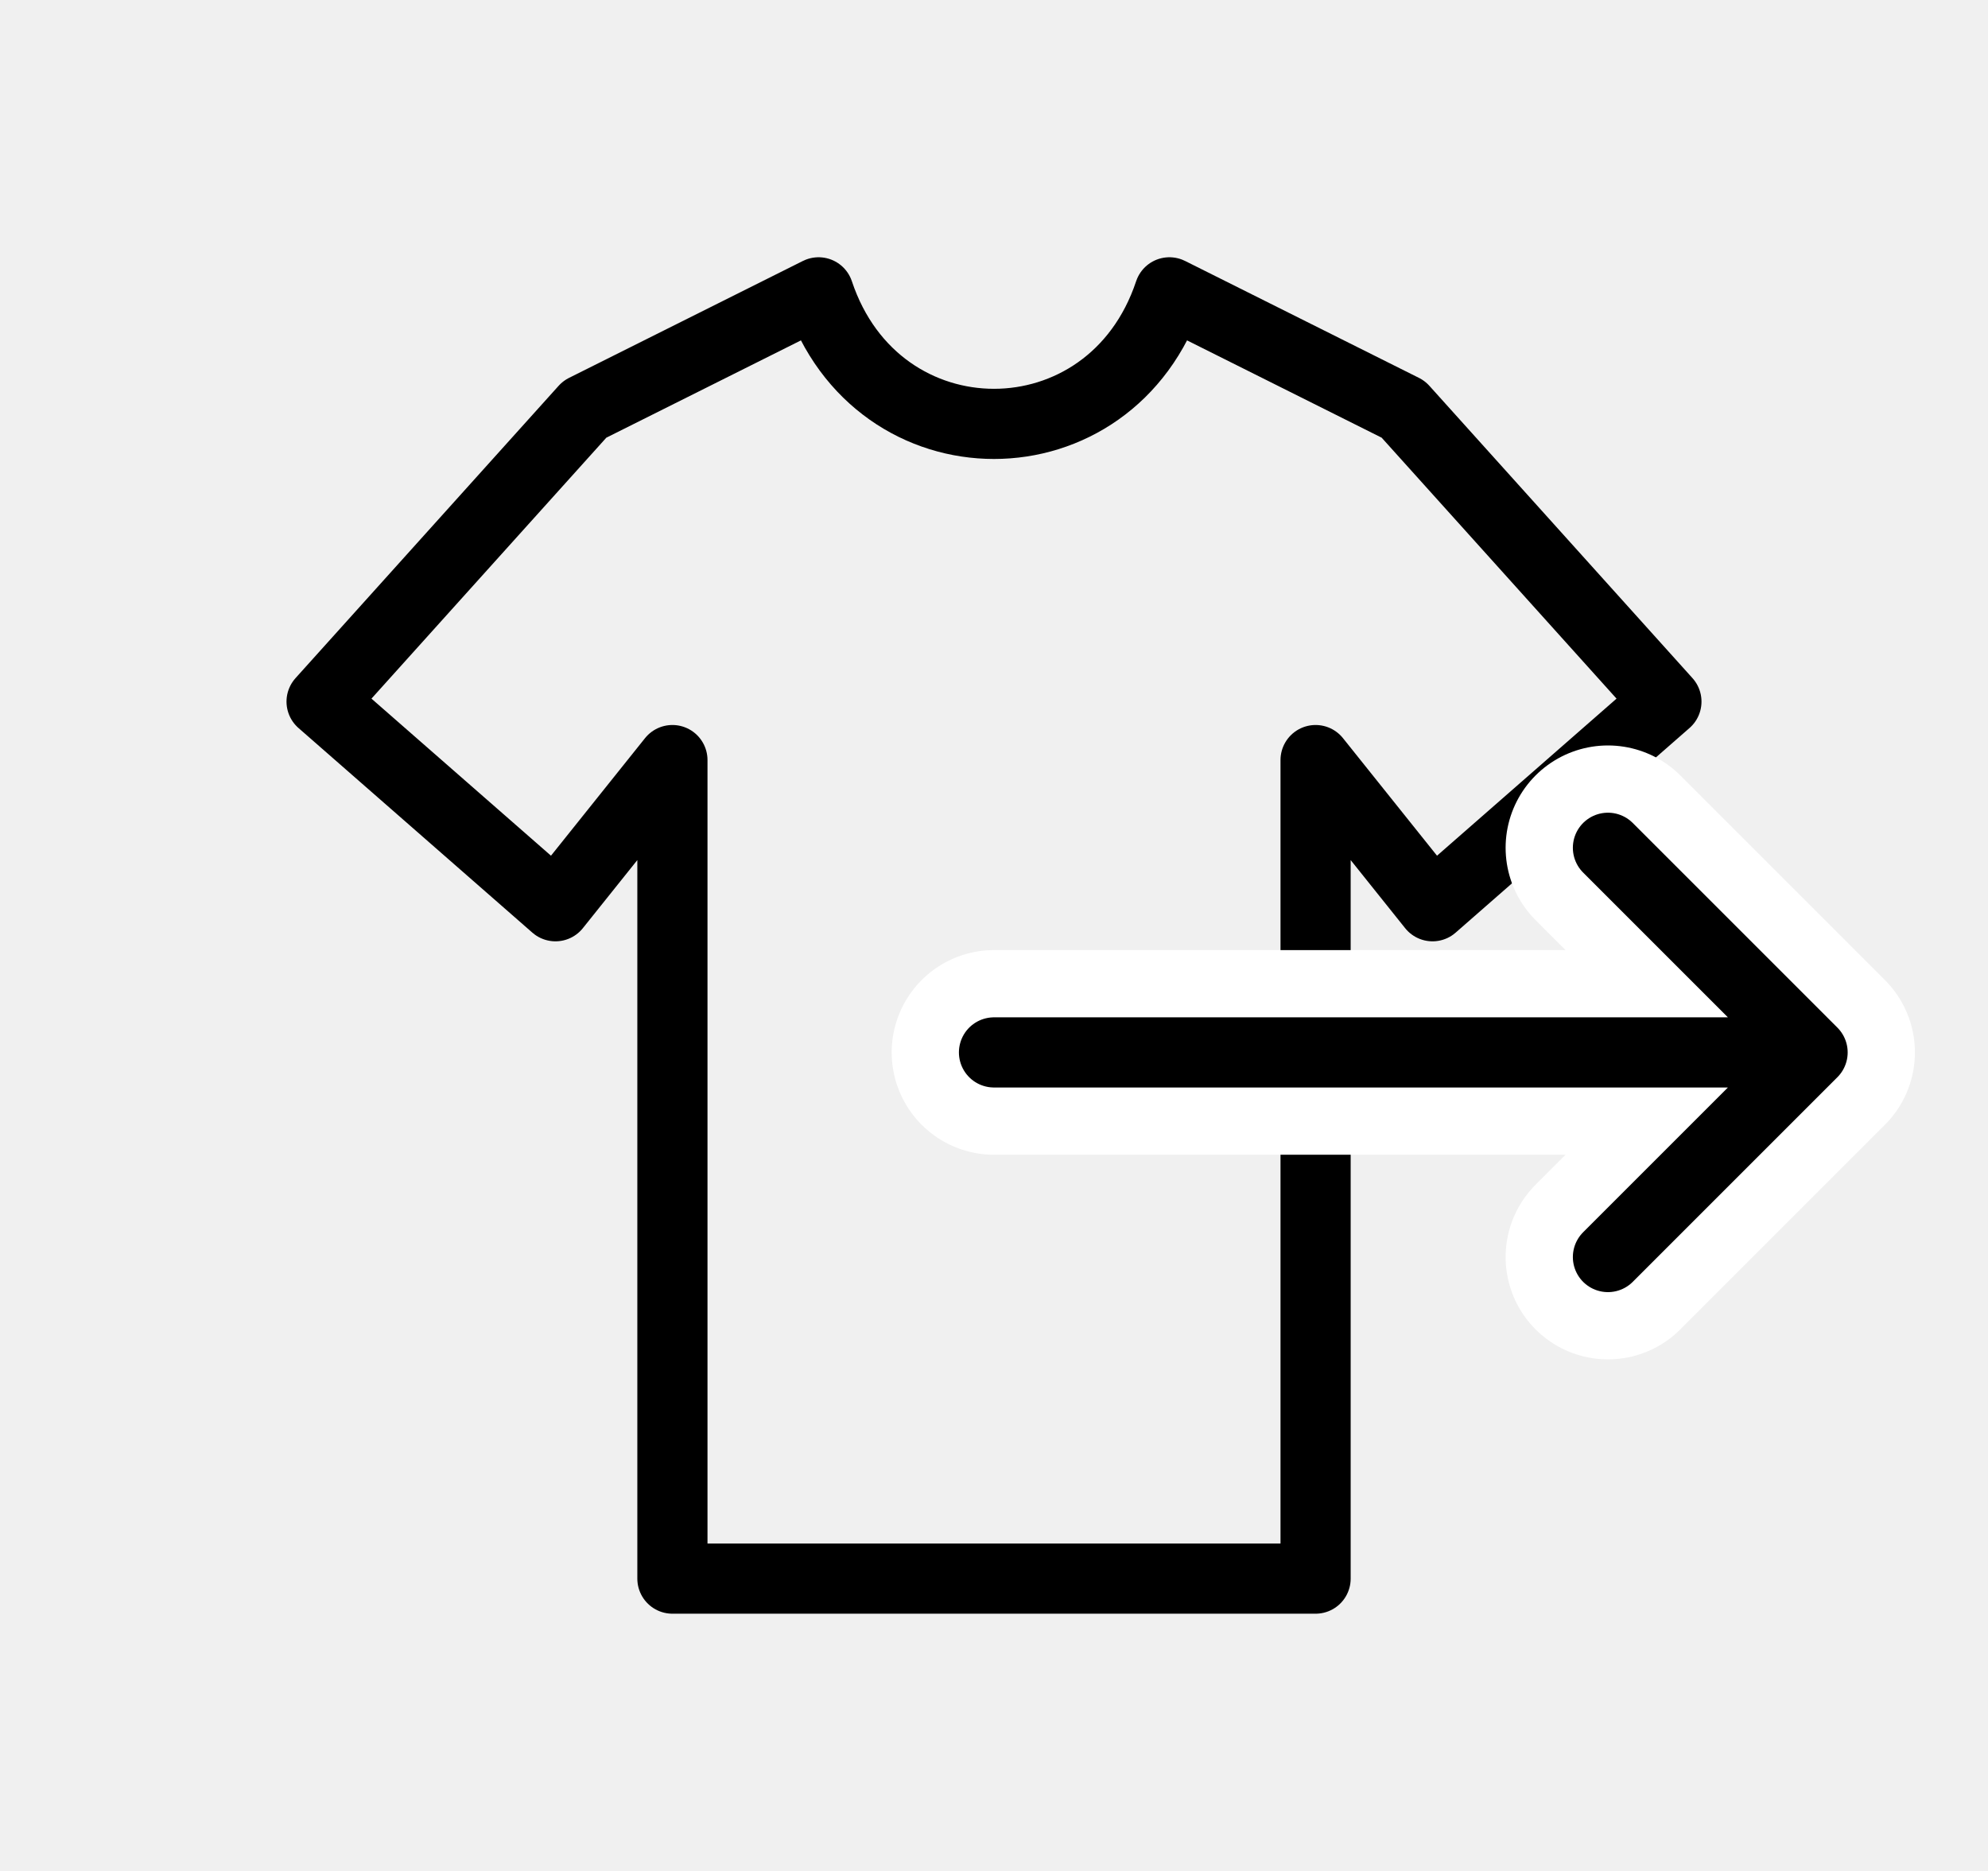
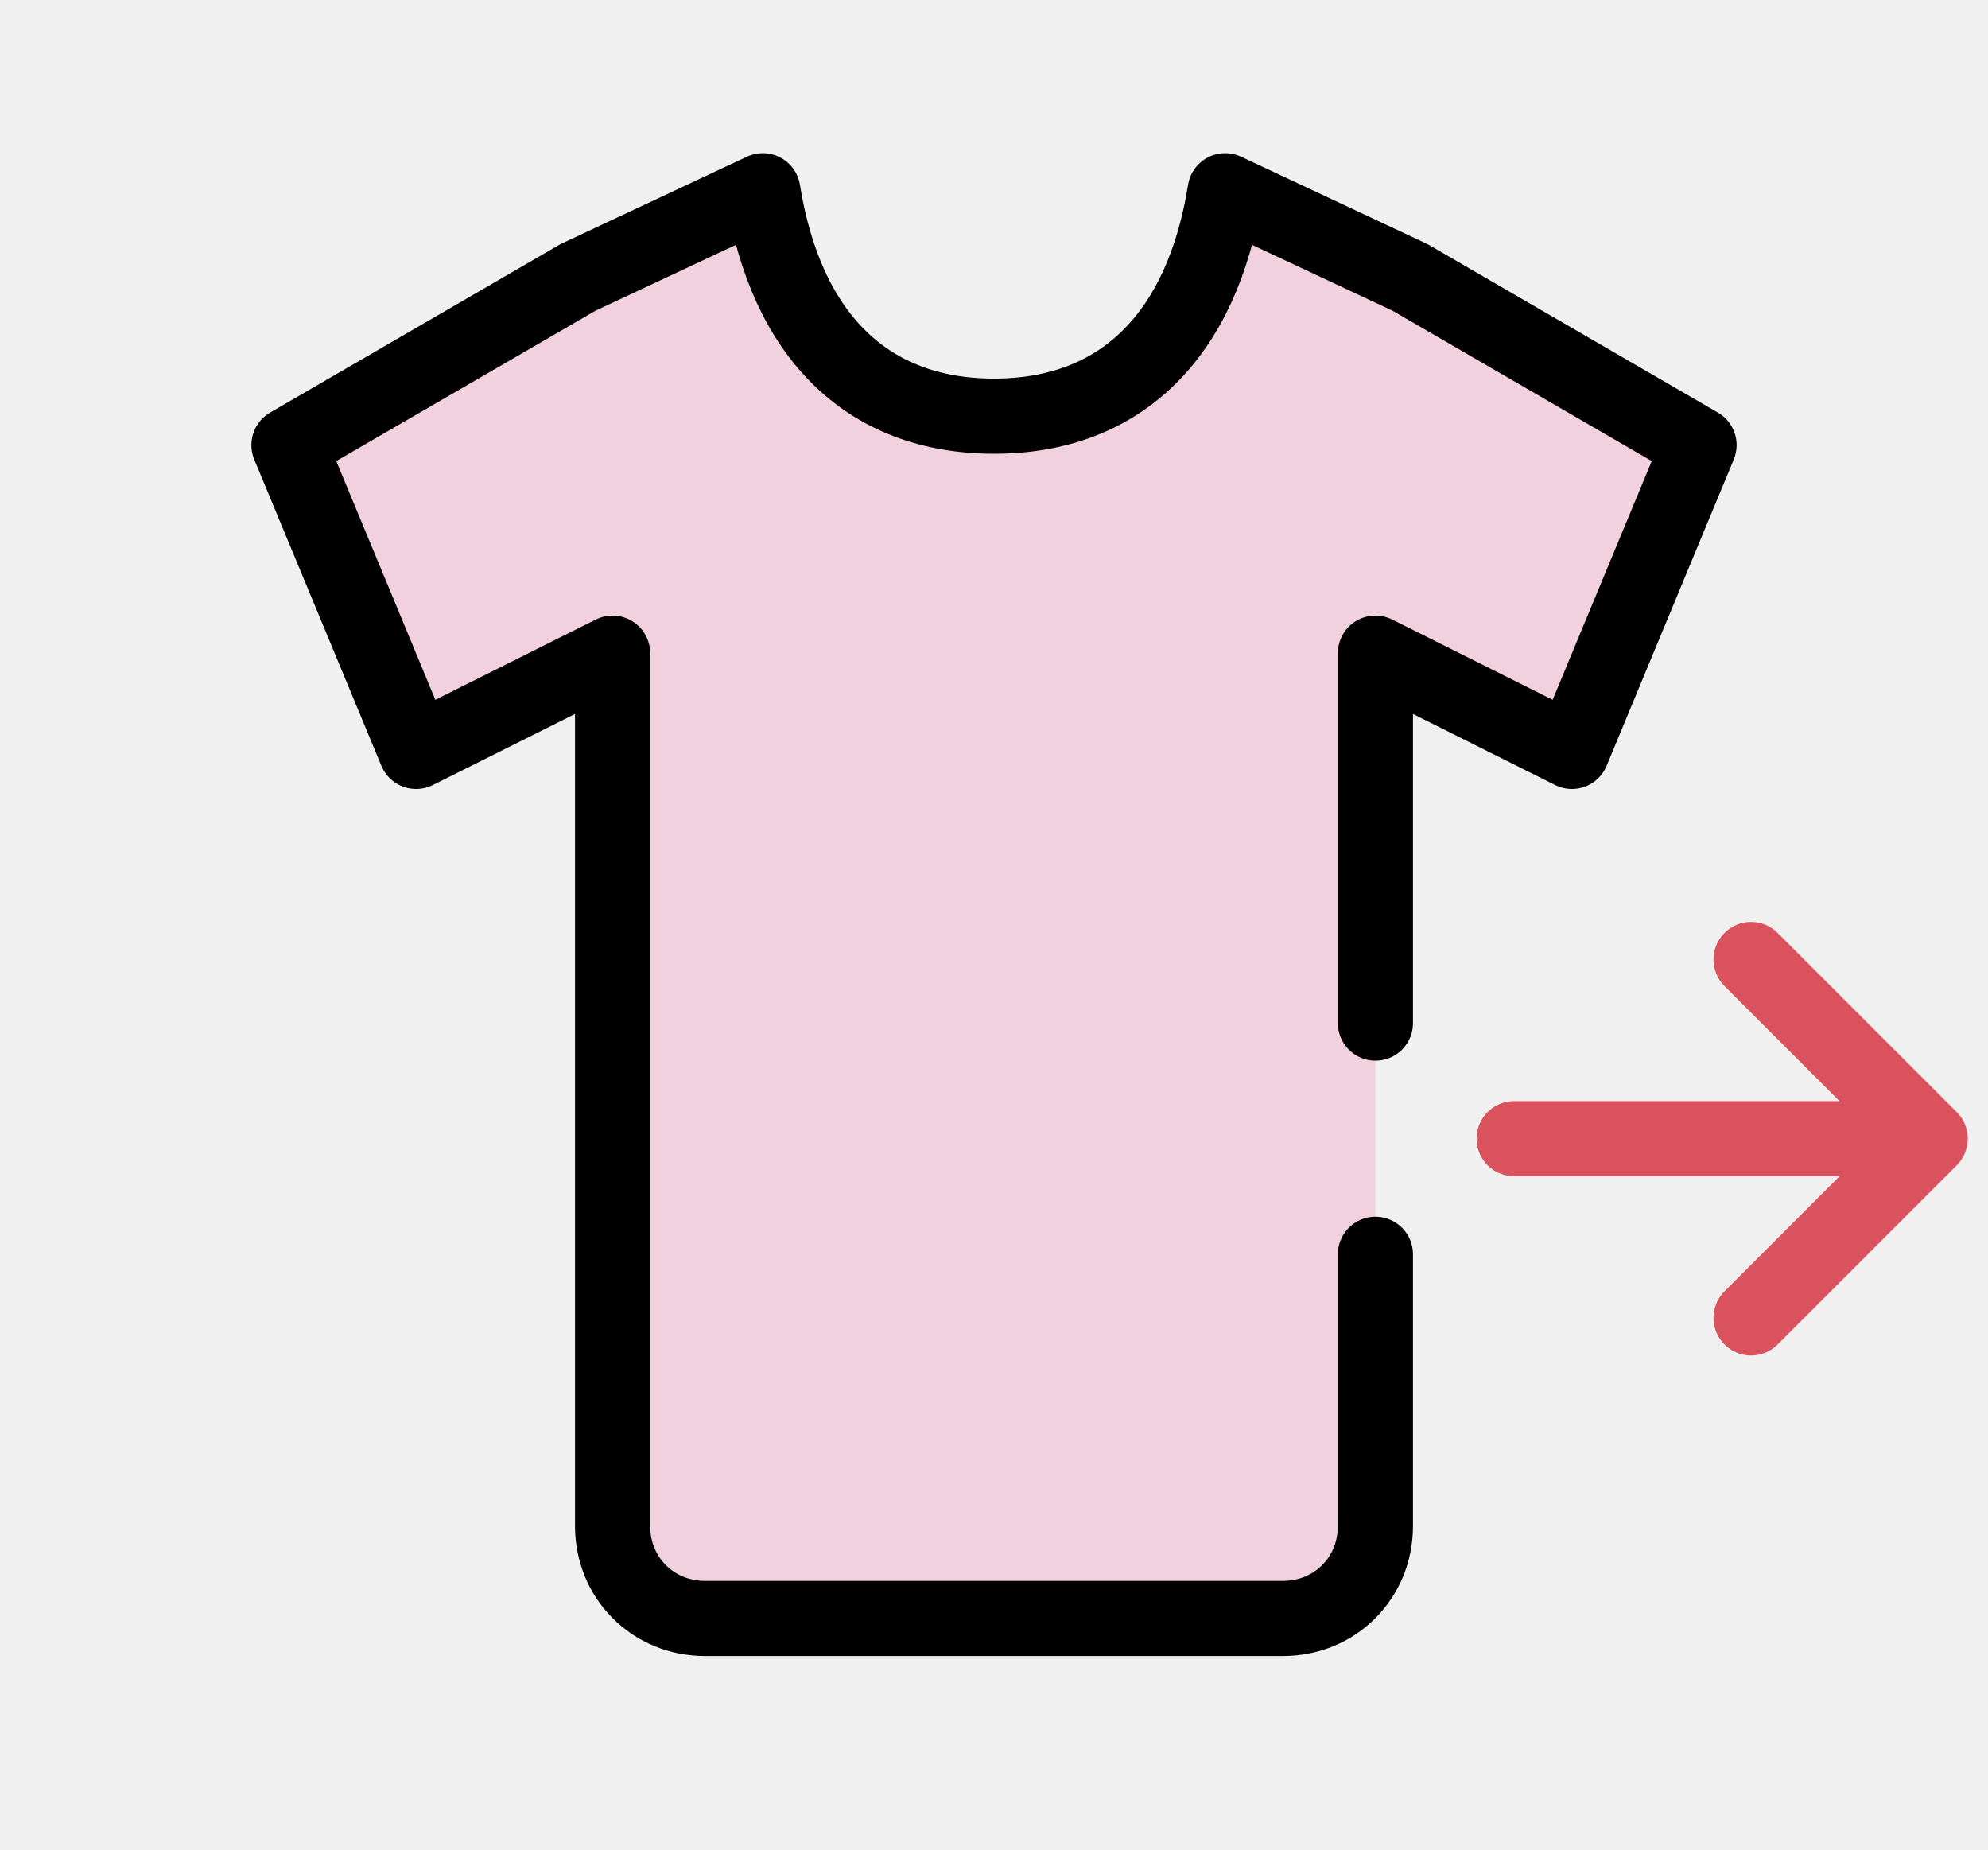
- <svg xmlns="http://www.w3.org/2000/svg" viewBox="0 0 68 64" fill="none" stroke="#000" stroke-width="2.4" stroke-linecap="round" stroke-linejoin="round">
-   <path d="M20 14 28 10c2 6 10 6 12 0l8 4 9 10-8 7-4-5v28H23V26l-4 5-8-7z" />
-   <g stroke="#fff" stroke-width="7">
-     <path d="M34 36h28m-7-7 7 7-7 7" />
-   </g>
-   <path d="M34 36h28m-7-7 7 7-7 7" />
+ <svg xmlns="http://www.w3.org/2000/svg" width="344" height="320" viewBox="-12 0 344 320" role="img" aria-labelledby="title">
+   <path fill="#F1D1DD" d="M120 33C124 58 138 72 160 72s36-14 40-39l32 15 50 29-22 53-34-17v151c0 9-7 16-16 16h-100c-9 0-16-7-16-16V113l-34 17-22-53 50-29z" />
+   <path d="M226 177v-64l34 17 22-53-50-29-32-15c-4 25-18 39-40 39s-36-14-40-39l-32 15-50 29 22 53 34-17v151c0 9 7 16 16 16h100c9 0 16-7 16-16v-47" fill="none" stroke="#000000" stroke-width="13" stroke-linecap="round" stroke-linejoin="round" />
+   <path d="M250 197h72m-31-31 31 31-31 31" fill="none" stroke="#DA525D" stroke-width="13" stroke-linecap="round" stroke-linejoin="round" />
</svg>
